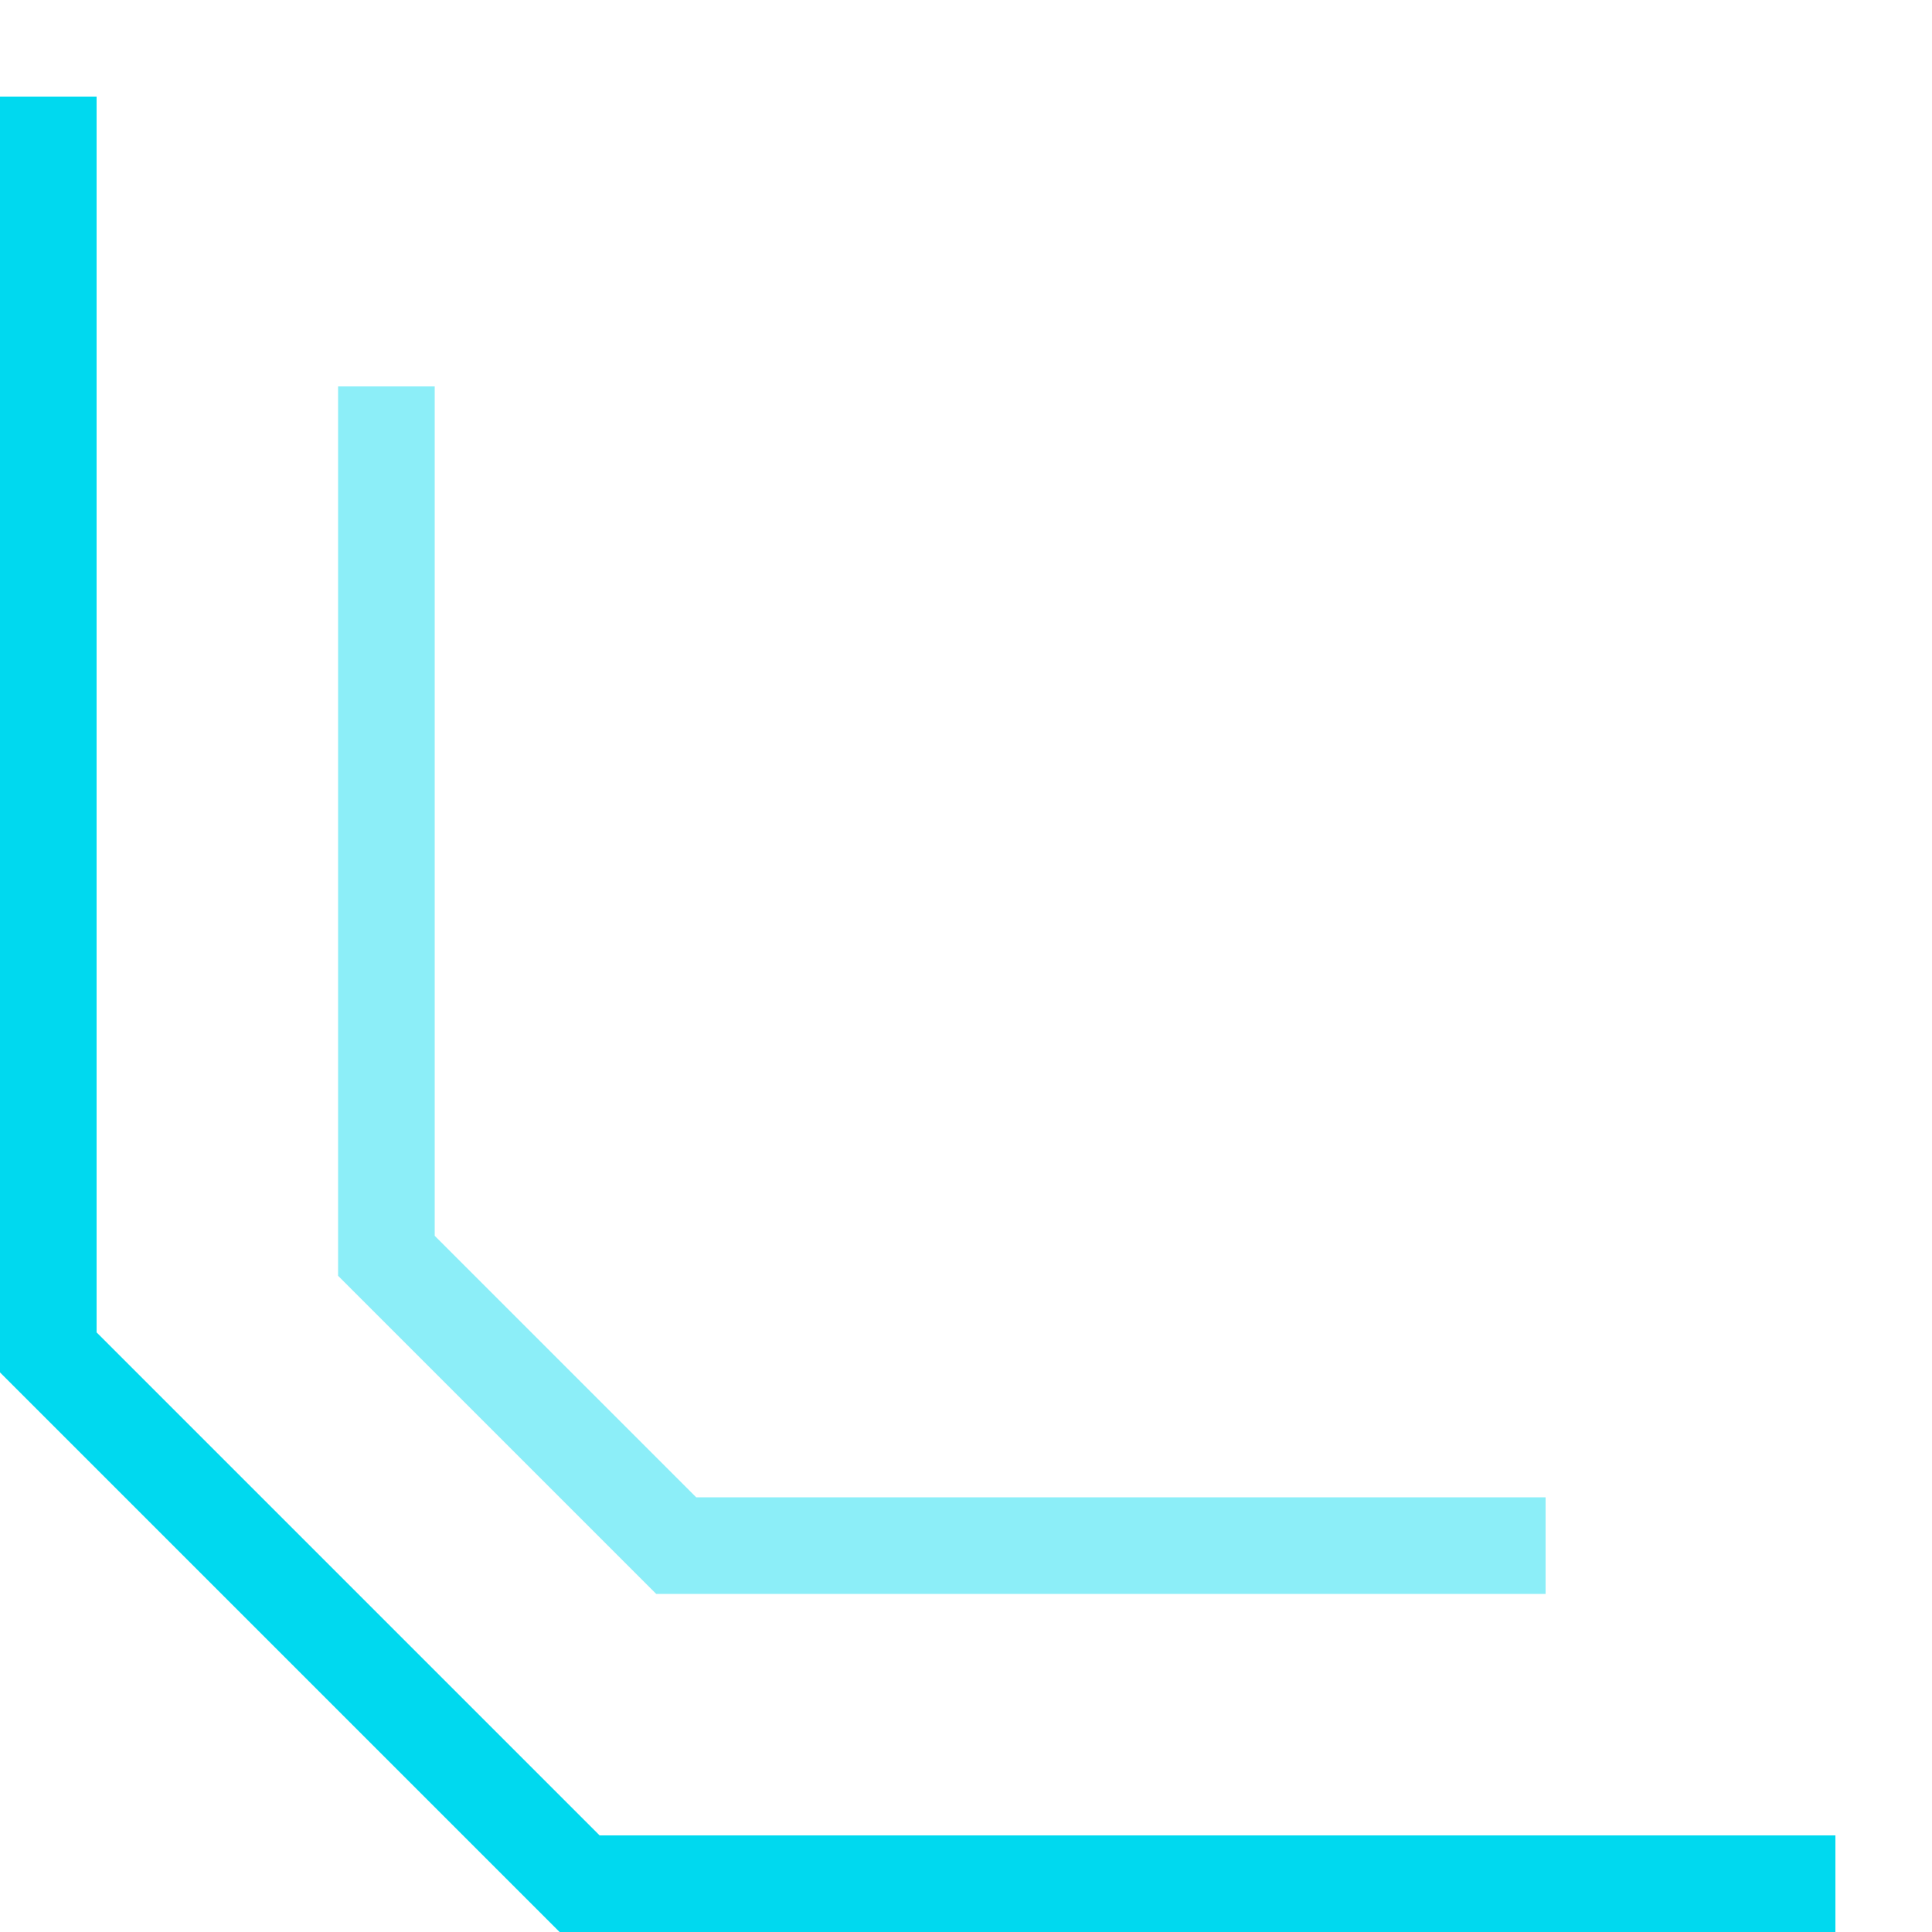
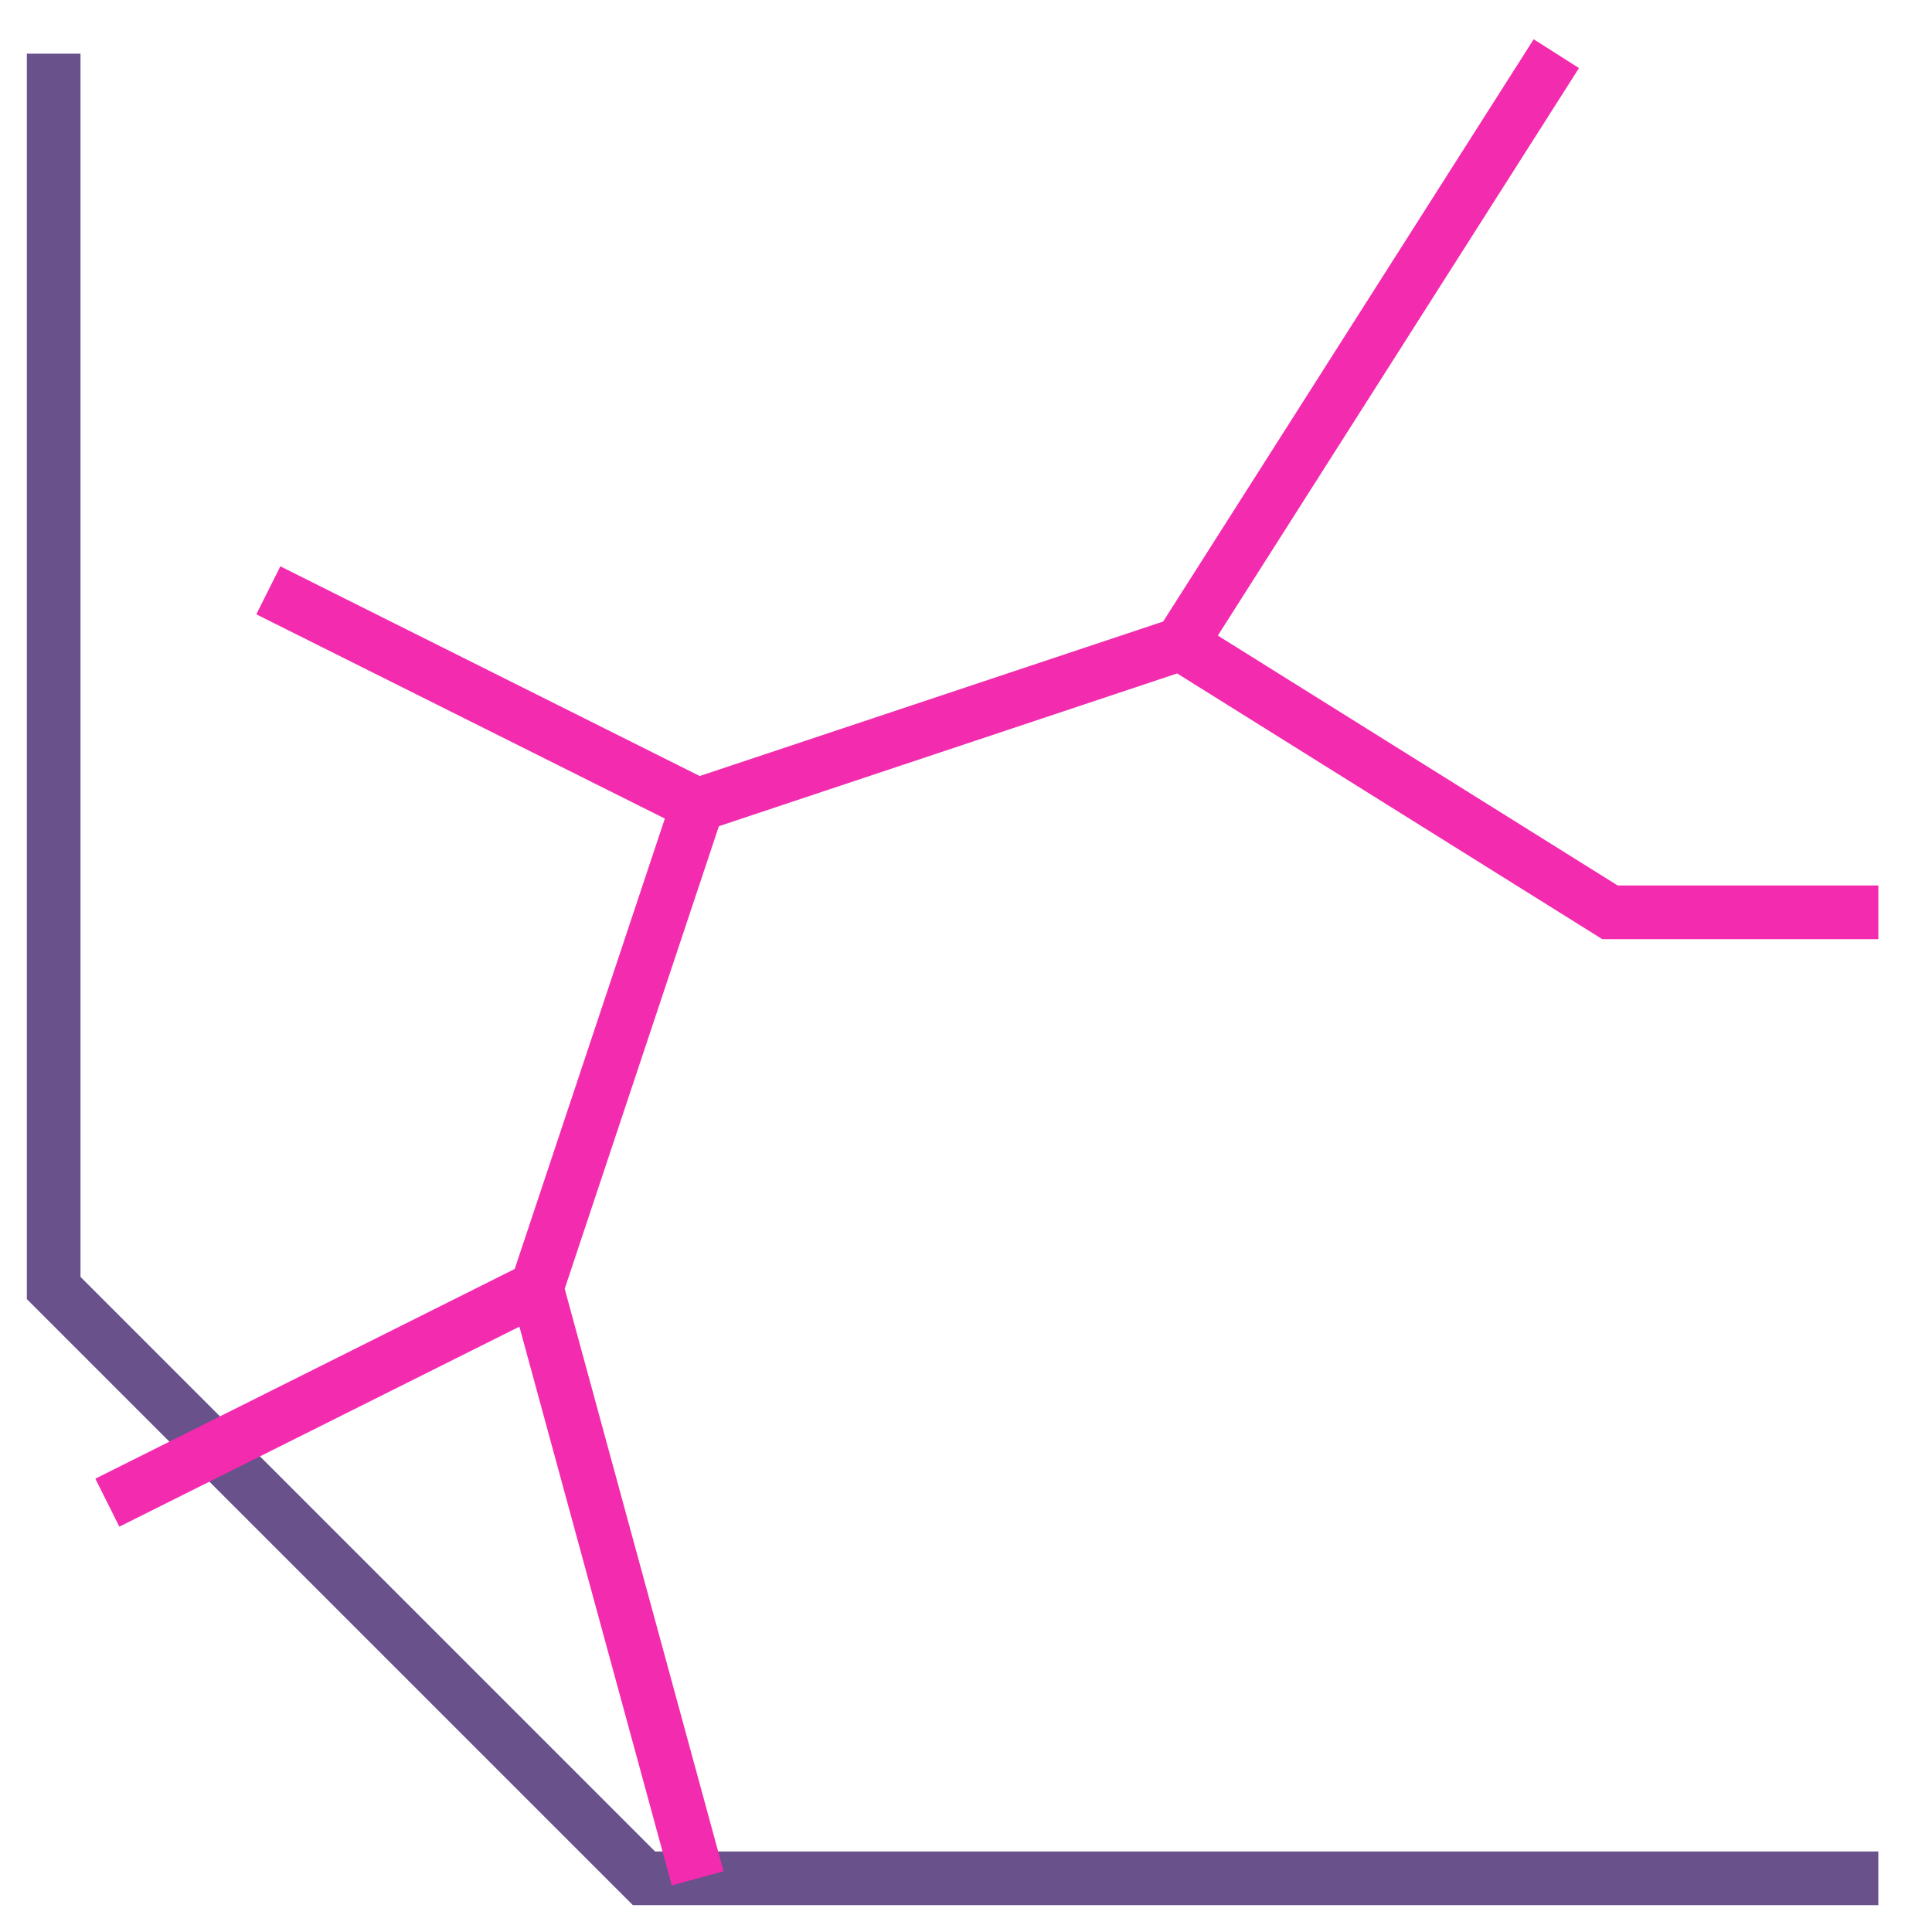
- <svg xmlns="http://www.w3.org/2000/svg" width="20" height="20" viewBox="0 0 20 20">
-   <g transform="rotate(270 10 10)" fill="none" stroke="#00d9ef">
-     <path d="M.5 19V6L6 .5H19" />
-     <path d="M4 16V7L7 4H16" opacity=".45" />
+ <svg xmlns="http://www.w3.org/2000/svg" width="36" height="36" viewBox="0 0 36 36">
+   <g transform="translate(0 36) scale(1 -1)" fill="none" stroke-width="1">
+     <path d="M1 35V12L12 1H35" stroke="#69518c" />
+     <path d="M2 8L10 12L13 21L22 24L29 35M13 21L5 25M22 24L30 19L35 19M10 12L13 1" stroke="#f32baf" />
  </g>
</svg>
